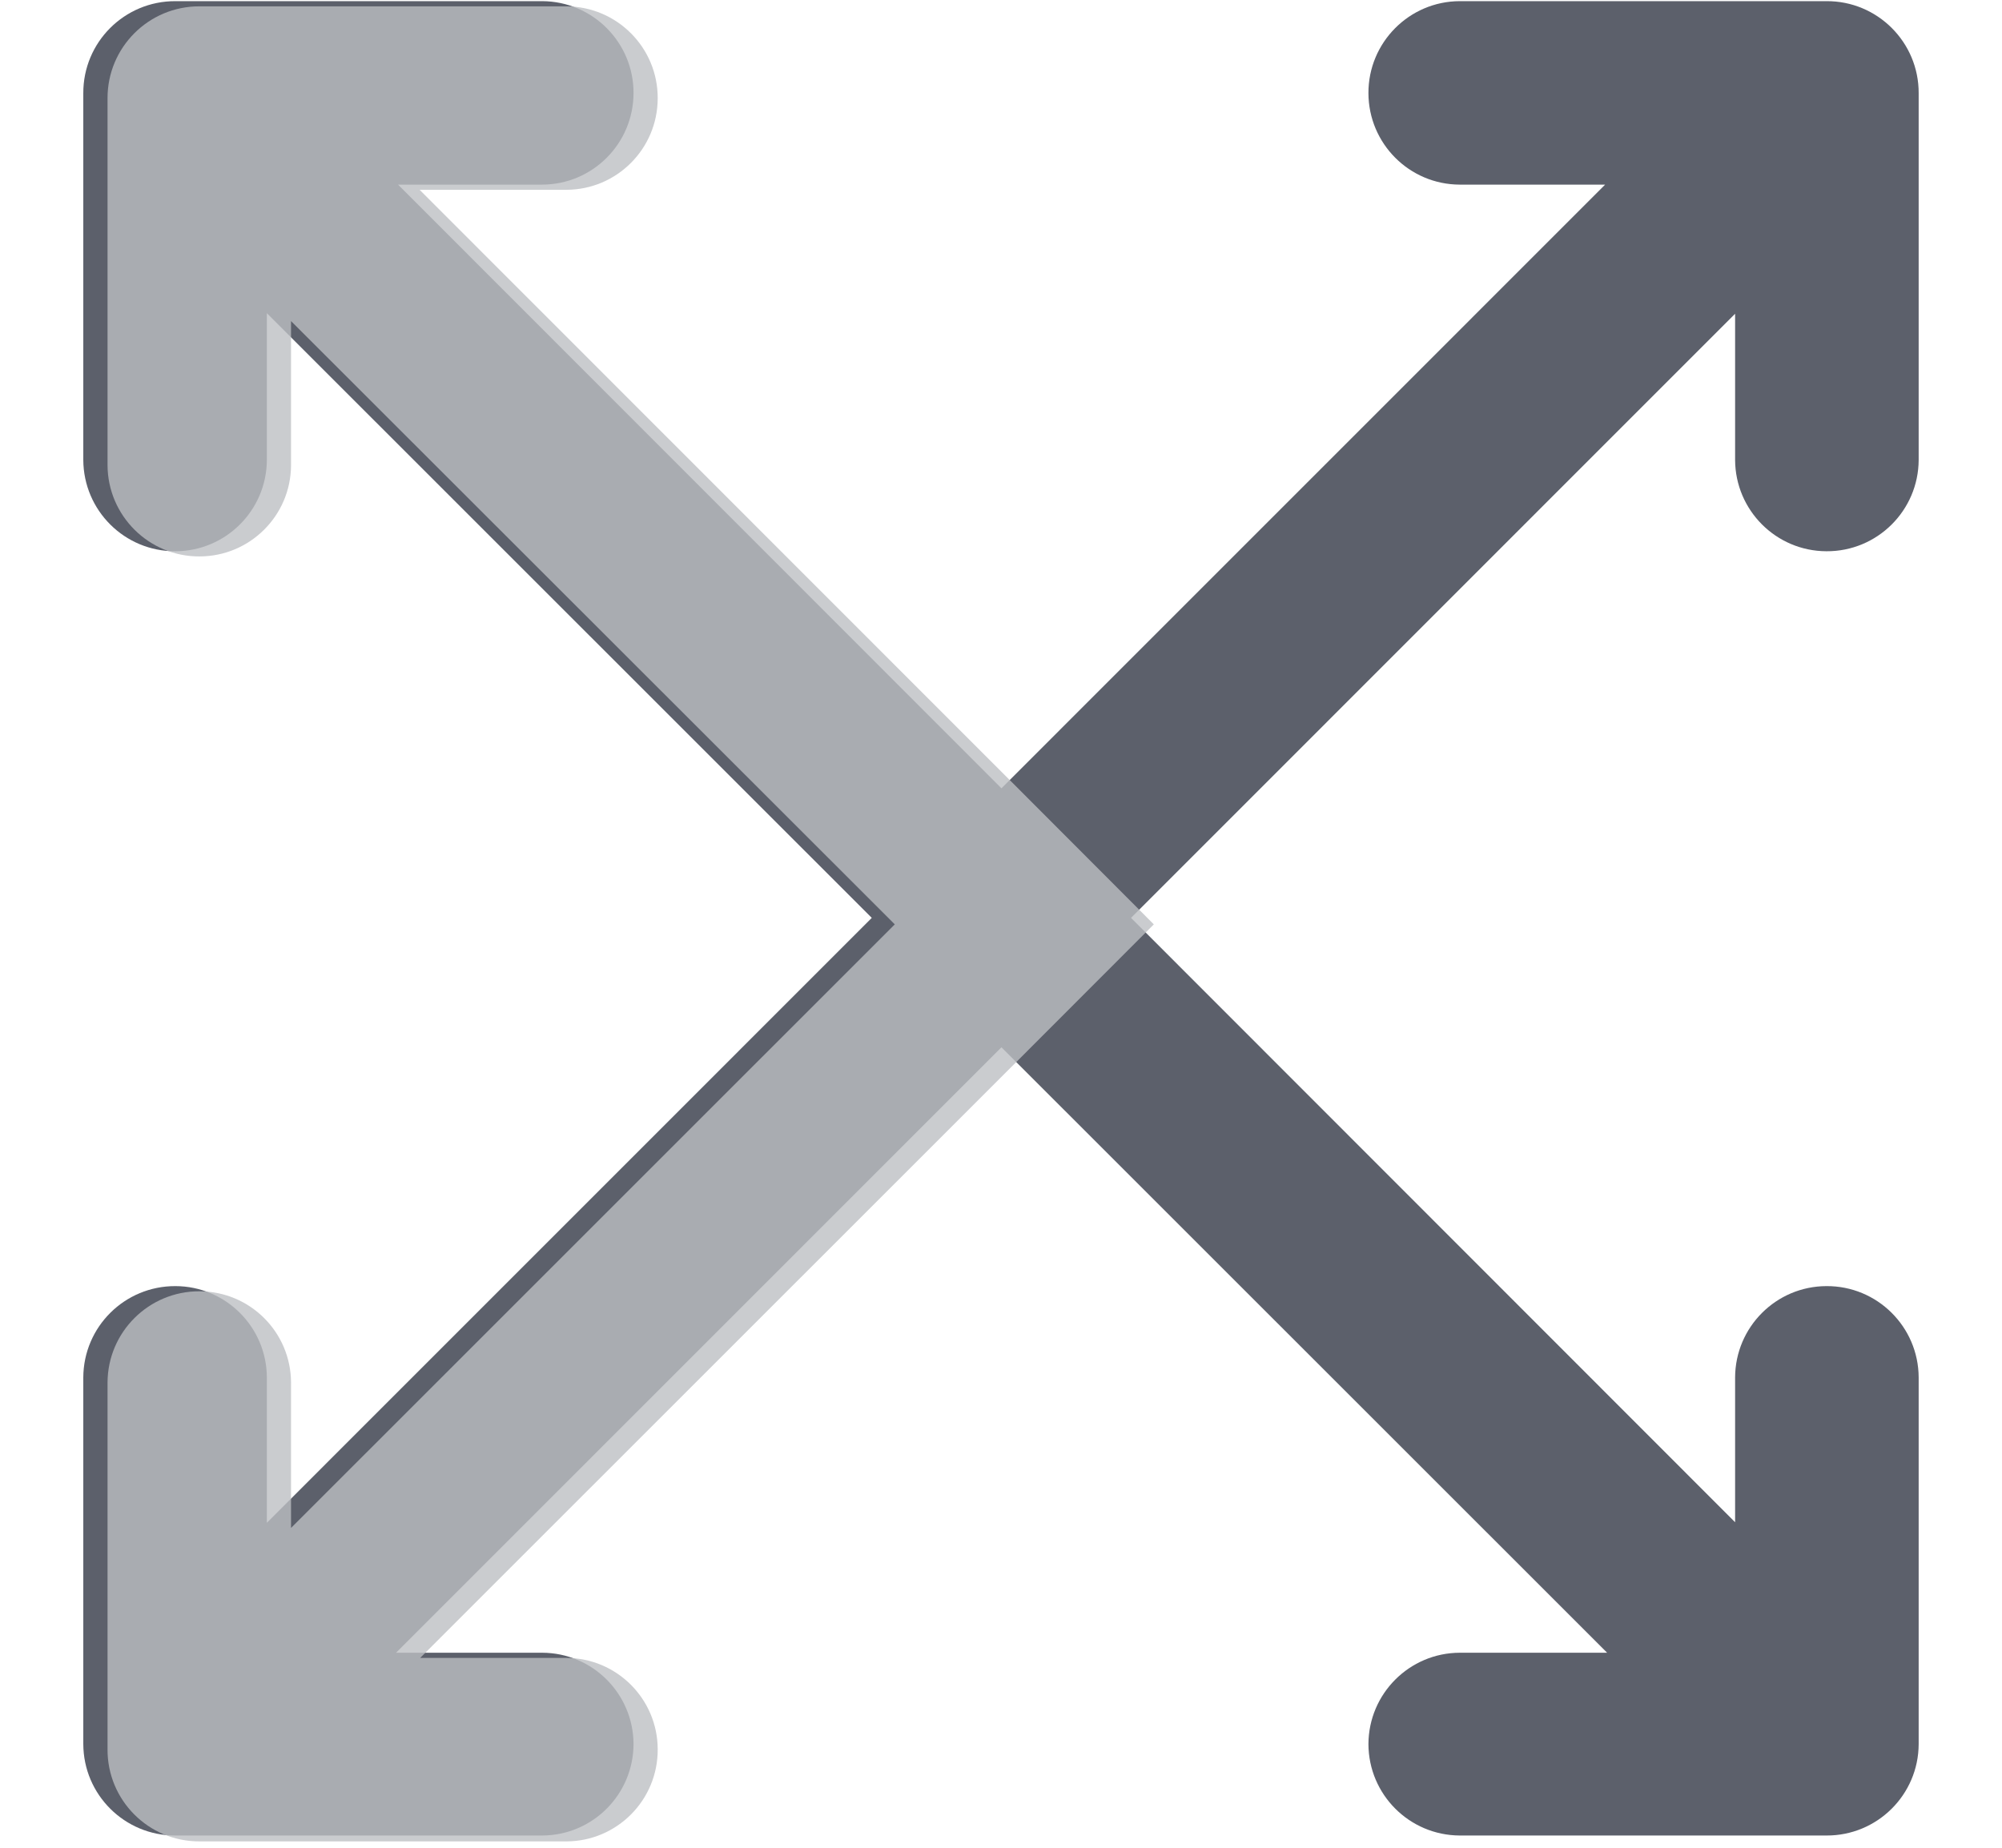
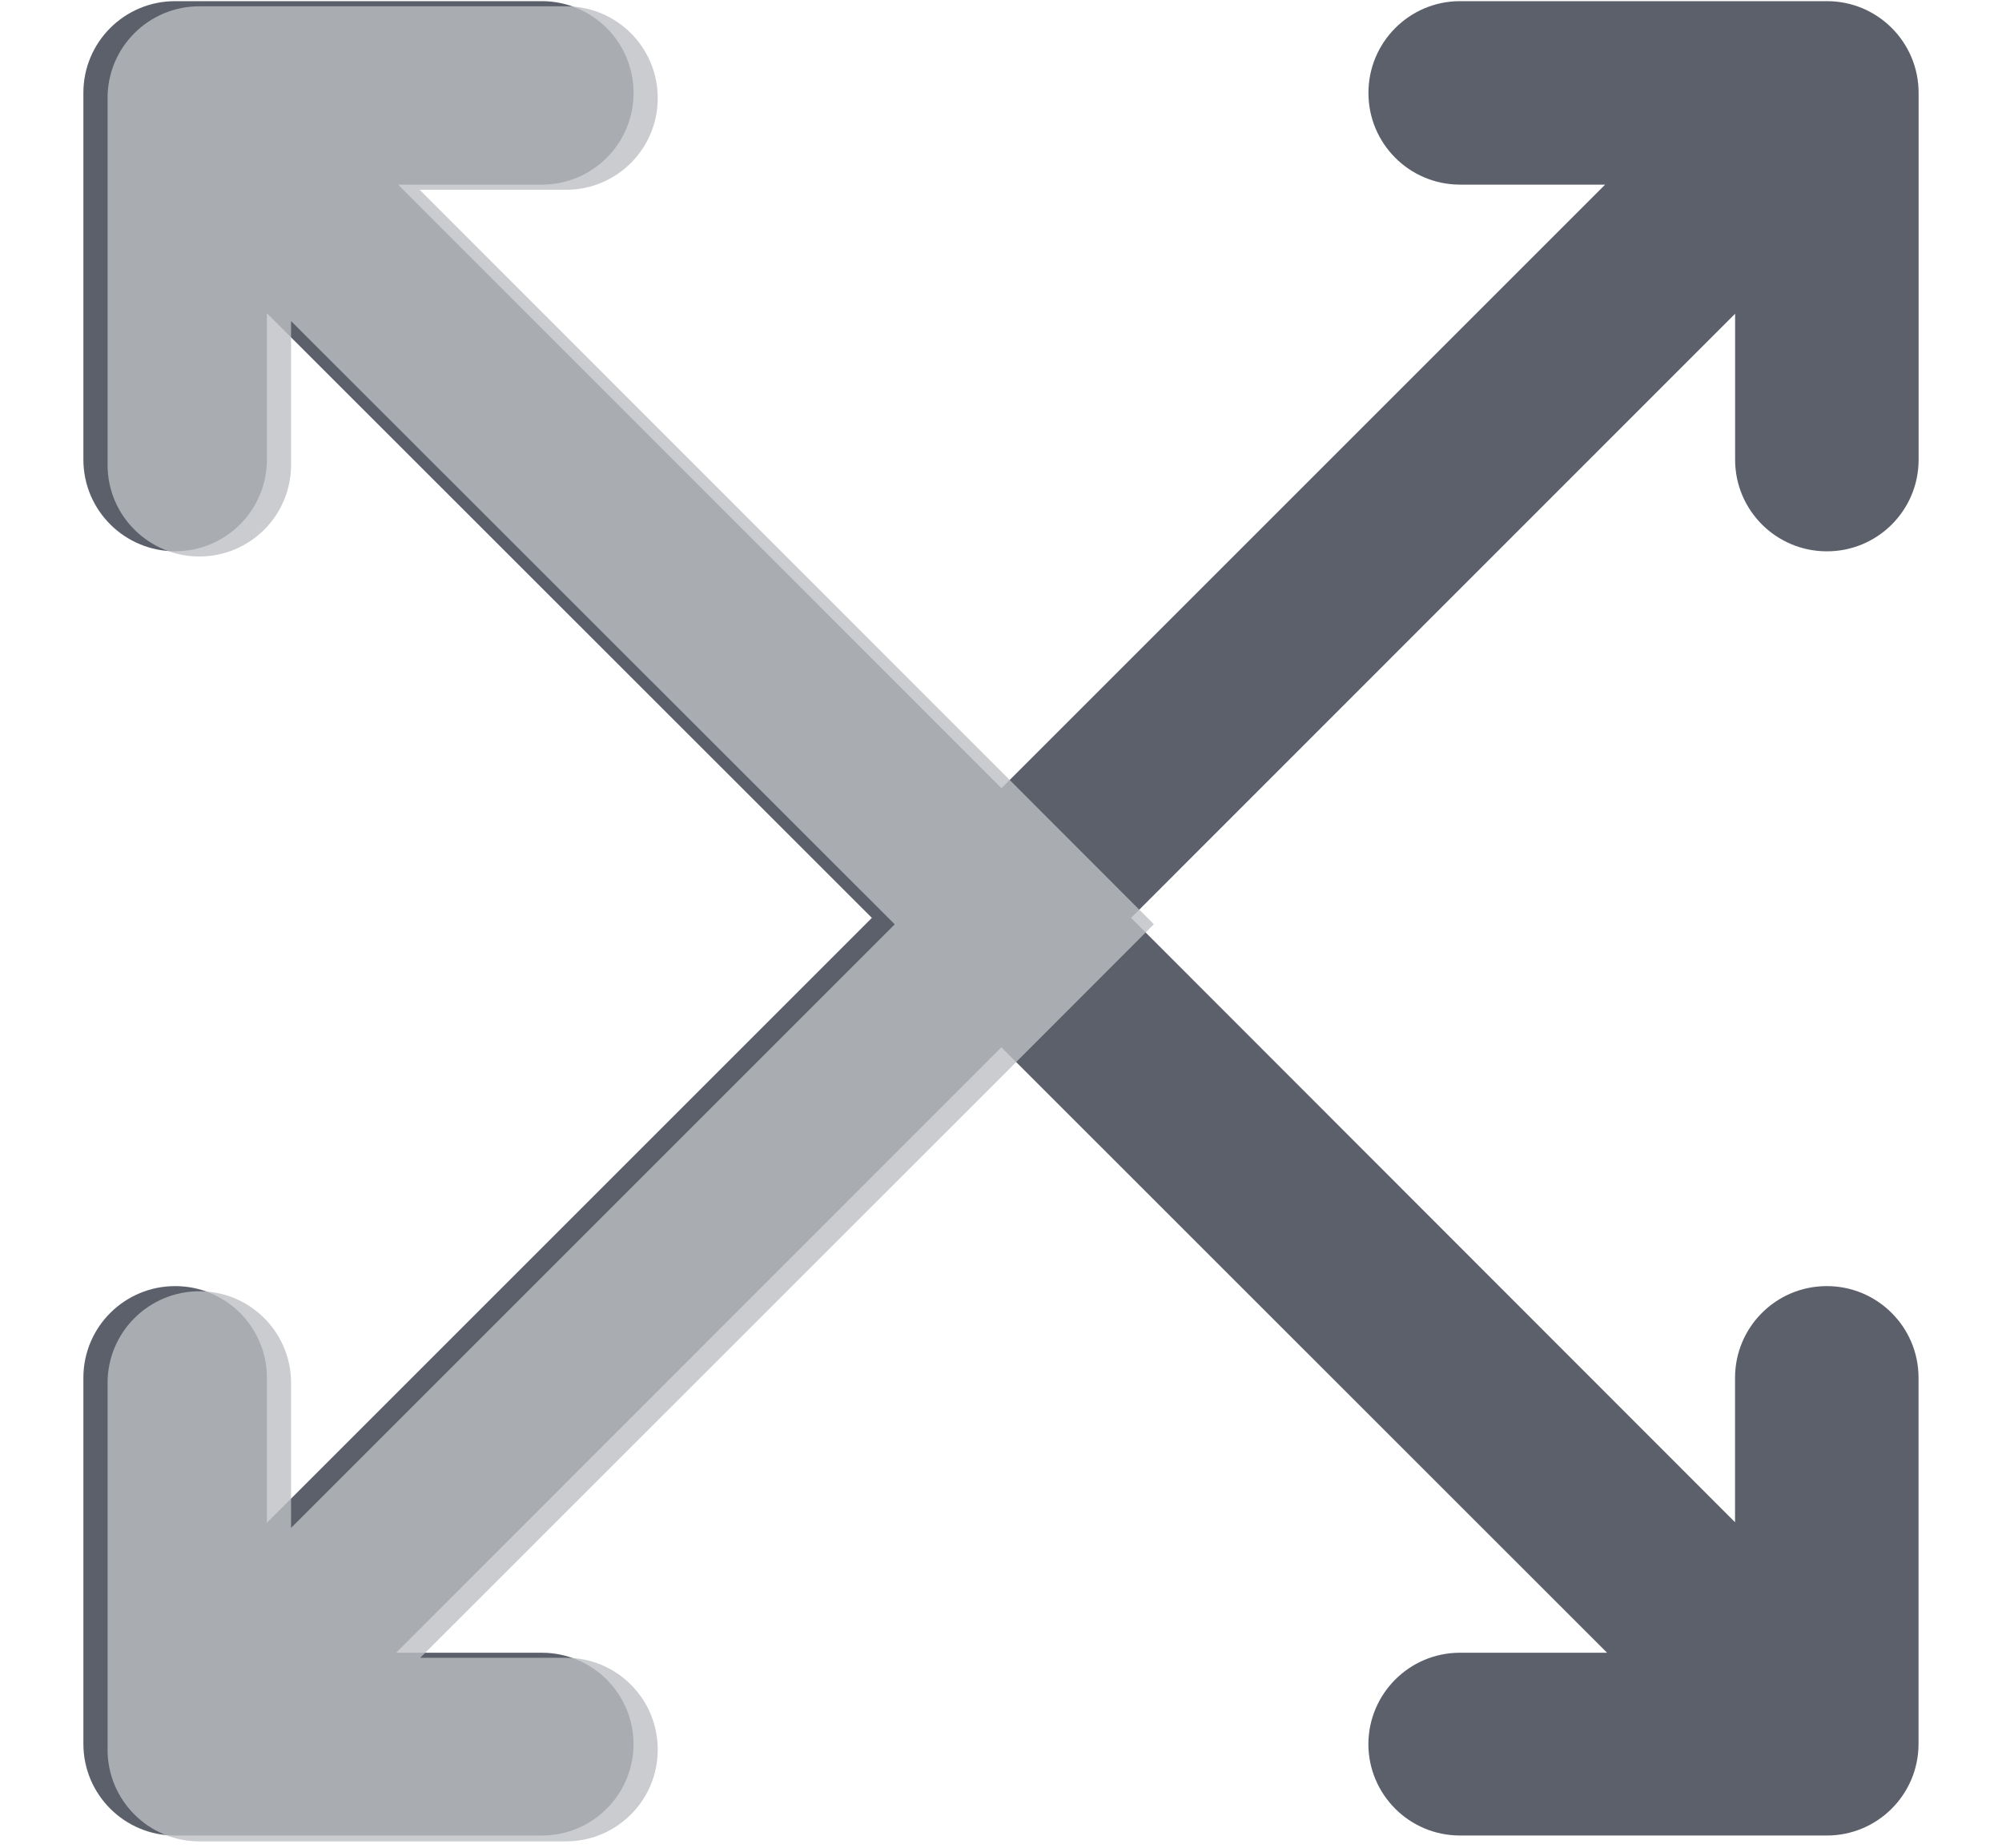
- <svg xmlns="http://www.w3.org/2000/svg" width="26px" height="24px" viewBox="0 0 26 24" version="1.1">
-   <g id="Themes" stroke="none" stroke-width="1" fill="none" fill-rule="evenodd">
-     <g id="Animation_plugin" transform="translate(-1291, -913)" fill-rule="nonzero">
-       <g id="Group-17" transform="translate(1291.273, 913)">
-         <g id="noun_Full-Screen_3542551-Copy-3" transform="translate(0.726847, 0)" fill="#5C606B">
-           <path d="M1.278,0.015 C0.616,0.013 0.08,0.549 0.082,1.21 L0.082,5.974 C0.085,6.632 0.62,7.163 1.278,7.16 C1.932,7.159 2.463,6.629 2.466,5.974 L2.466,4.068 L10.322,11.922 L2.466,19.779 L2.466,17.891 C2.463,17.236 1.932,16.706 1.278,16.705 C0.62,16.703 0.085,17.233 0.082,17.891 L0.082,22.653 C0.084,23.311 0.619,23.843 1.278,23.841 L6.042,23.841 C6.697,23.839 7.226,23.308 7.228,22.653 C7.225,21.999 6.696,21.469 6.042,21.467 L4.144,21.467 L12.006,13.603 L19.872,21.467 L17.958,21.467 C17.304,21.469 16.775,21.999 16.772,22.653 C16.774,23.308 17.303,23.838 17.958,23.841 L22.72,23.841 C23.379,23.844 23.916,23.312 23.918,22.653 L23.918,17.891 C23.915,17.232 23.378,16.701 22.72,16.705 C22.066,16.707 21.537,17.237 21.534,17.891 L21.534,19.772 L13.689,11.922 L21.534,4.075 L21.534,5.974 C21.537,6.628 22.066,7.158 22.72,7.16 C23.378,7.164 23.915,6.633 23.918,5.974 L23.918,1.21 C23.92,0.548 23.382,0.011 22.72,0.015 L17.958,0.015 C17.301,0.017 16.77,0.553 16.772,1.21 C16.774,1.865 17.303,2.396 17.958,2.398 L19.846,2.398 L12.006,10.239 L4.17,2.398 L6.042,2.398 C6.697,2.396 7.226,1.865 7.228,1.21 C7.23,0.553 6.699,0.018 6.042,0.015 L1.278,0.015 Z" id="Path" />
-         </g>
-         <path d="M-2.805,5.206 C-3.466,5.204 -4.002,5.74 -4,6.401 L-4,11.165 C-3.997,11.823 -3.462,12.354 -2.805,12.351 C-2.15,12.35 -1.619,11.82 -1.617,11.165 L-1.617,9.259 L6.24,17.113 L7.924,18.794 L9.607,17.113 L17.452,9.266 L17.452,11.165 C17.454,11.819 17.984,12.349 18.638,12.351 C19.296,12.355 19.833,11.824 19.835,11.165 L19.835,6.401 C19.838,5.739 19.3,5.202 18.638,5.206 L13.876,5.206 C13.218,5.208 12.687,5.744 12.69,6.401 C12.691,7.056 13.221,7.587 13.876,7.589 L15.764,7.589 L7.924,15.43 L0.088,7.589 L1.96,7.589 C2.614,7.587 3.144,7.056 3.145,6.401 C3.148,5.744 2.617,5.209 1.96,5.206 L-2.805,5.206 Z" id="Path-Copy-14" fill="#BDBFC3" opacity="0.8" transform="translate(7.917696, 12) scale(-1, 1) rotate(-270) translate(-7.917696, -12) " />
-       </g>
-     </g>
+ <svg xmlns="http://www.w3.org/2000/svg" width="26" height="24">
+   <g fill-rule="nonzero" fill="none">
+     <path d="M2.278.015c-.661-.002-1.198.534-1.195 1.195v4.764c.002.657.538 1.188 1.195 1.186.655-.001 1.186-.531 1.188-1.186V4.068l7.857 7.854-7.857 7.857v-1.888c-.002-.655-.533-1.185-1.188-1.186-.657-.002-1.193.528-1.195 1.186v4.762c.001.658.537 1.191 1.195 1.188h4.764c.655-.002 1.185-.533 1.186-1.188-.002-.654-.532-1.183-1.186-1.186H5.144l7.861-7.864 7.866 7.864h-1.914c-.654.002-1.183.532-1.186 1.186.001.655.531 1.186 1.186 1.188h4.762c.659.004 1.196-.529 1.197-1.188v-4.762c-.002-.658-.539-1.19-1.197-1.186-.654.002-1.183.532-1.186 1.186v1.881L14.689 11.922l7.845-7.847v1.9c.002.654.532 1.183 1.186 1.186.658.004 1.195-.527 1.197-1.186V1.21c.002-.662-.535-1.199-1.197-1.195h-4.762c-.657.002-1.188.538-1.186 1.195.001.655.531 1.186 1.186 1.188h1.888l-7.84 7.84-7.836-7.84h1.872c.655-.002 1.185-.533 1.186-1.188C8.23.553 7.699.018 7.042.015H2.278z" fill="#5C606B" />
+     <path d="M1.397 1.278C1.394.616 1.931.08 2.592.082H7.356c.657.003 1.188.538 1.186 1.195-.001.655-.531 1.186-1.186 1.188H5.45l7.854 7.857 1.681 1.683-1.681 1.683-7.847 7.845H7.356c.654.002 1.183.532 1.186 1.186.004.658-.527 1.195-1.186 1.198H2.592c-.662.002-1.199-.536-1.195-1.198V17.958c.002-.657.538-1.188 1.195-1.186.655.001 1.186.531 1.188 1.186v1.888l7.84-7.84-7.84-7.836v1.872c-.002.655-.533 1.185-1.188 1.186-.657.002-1.193-.528-1.195-1.186V1.278z" fill="#BDBFC3" opacity=".8" />
  </g>
</svg>
